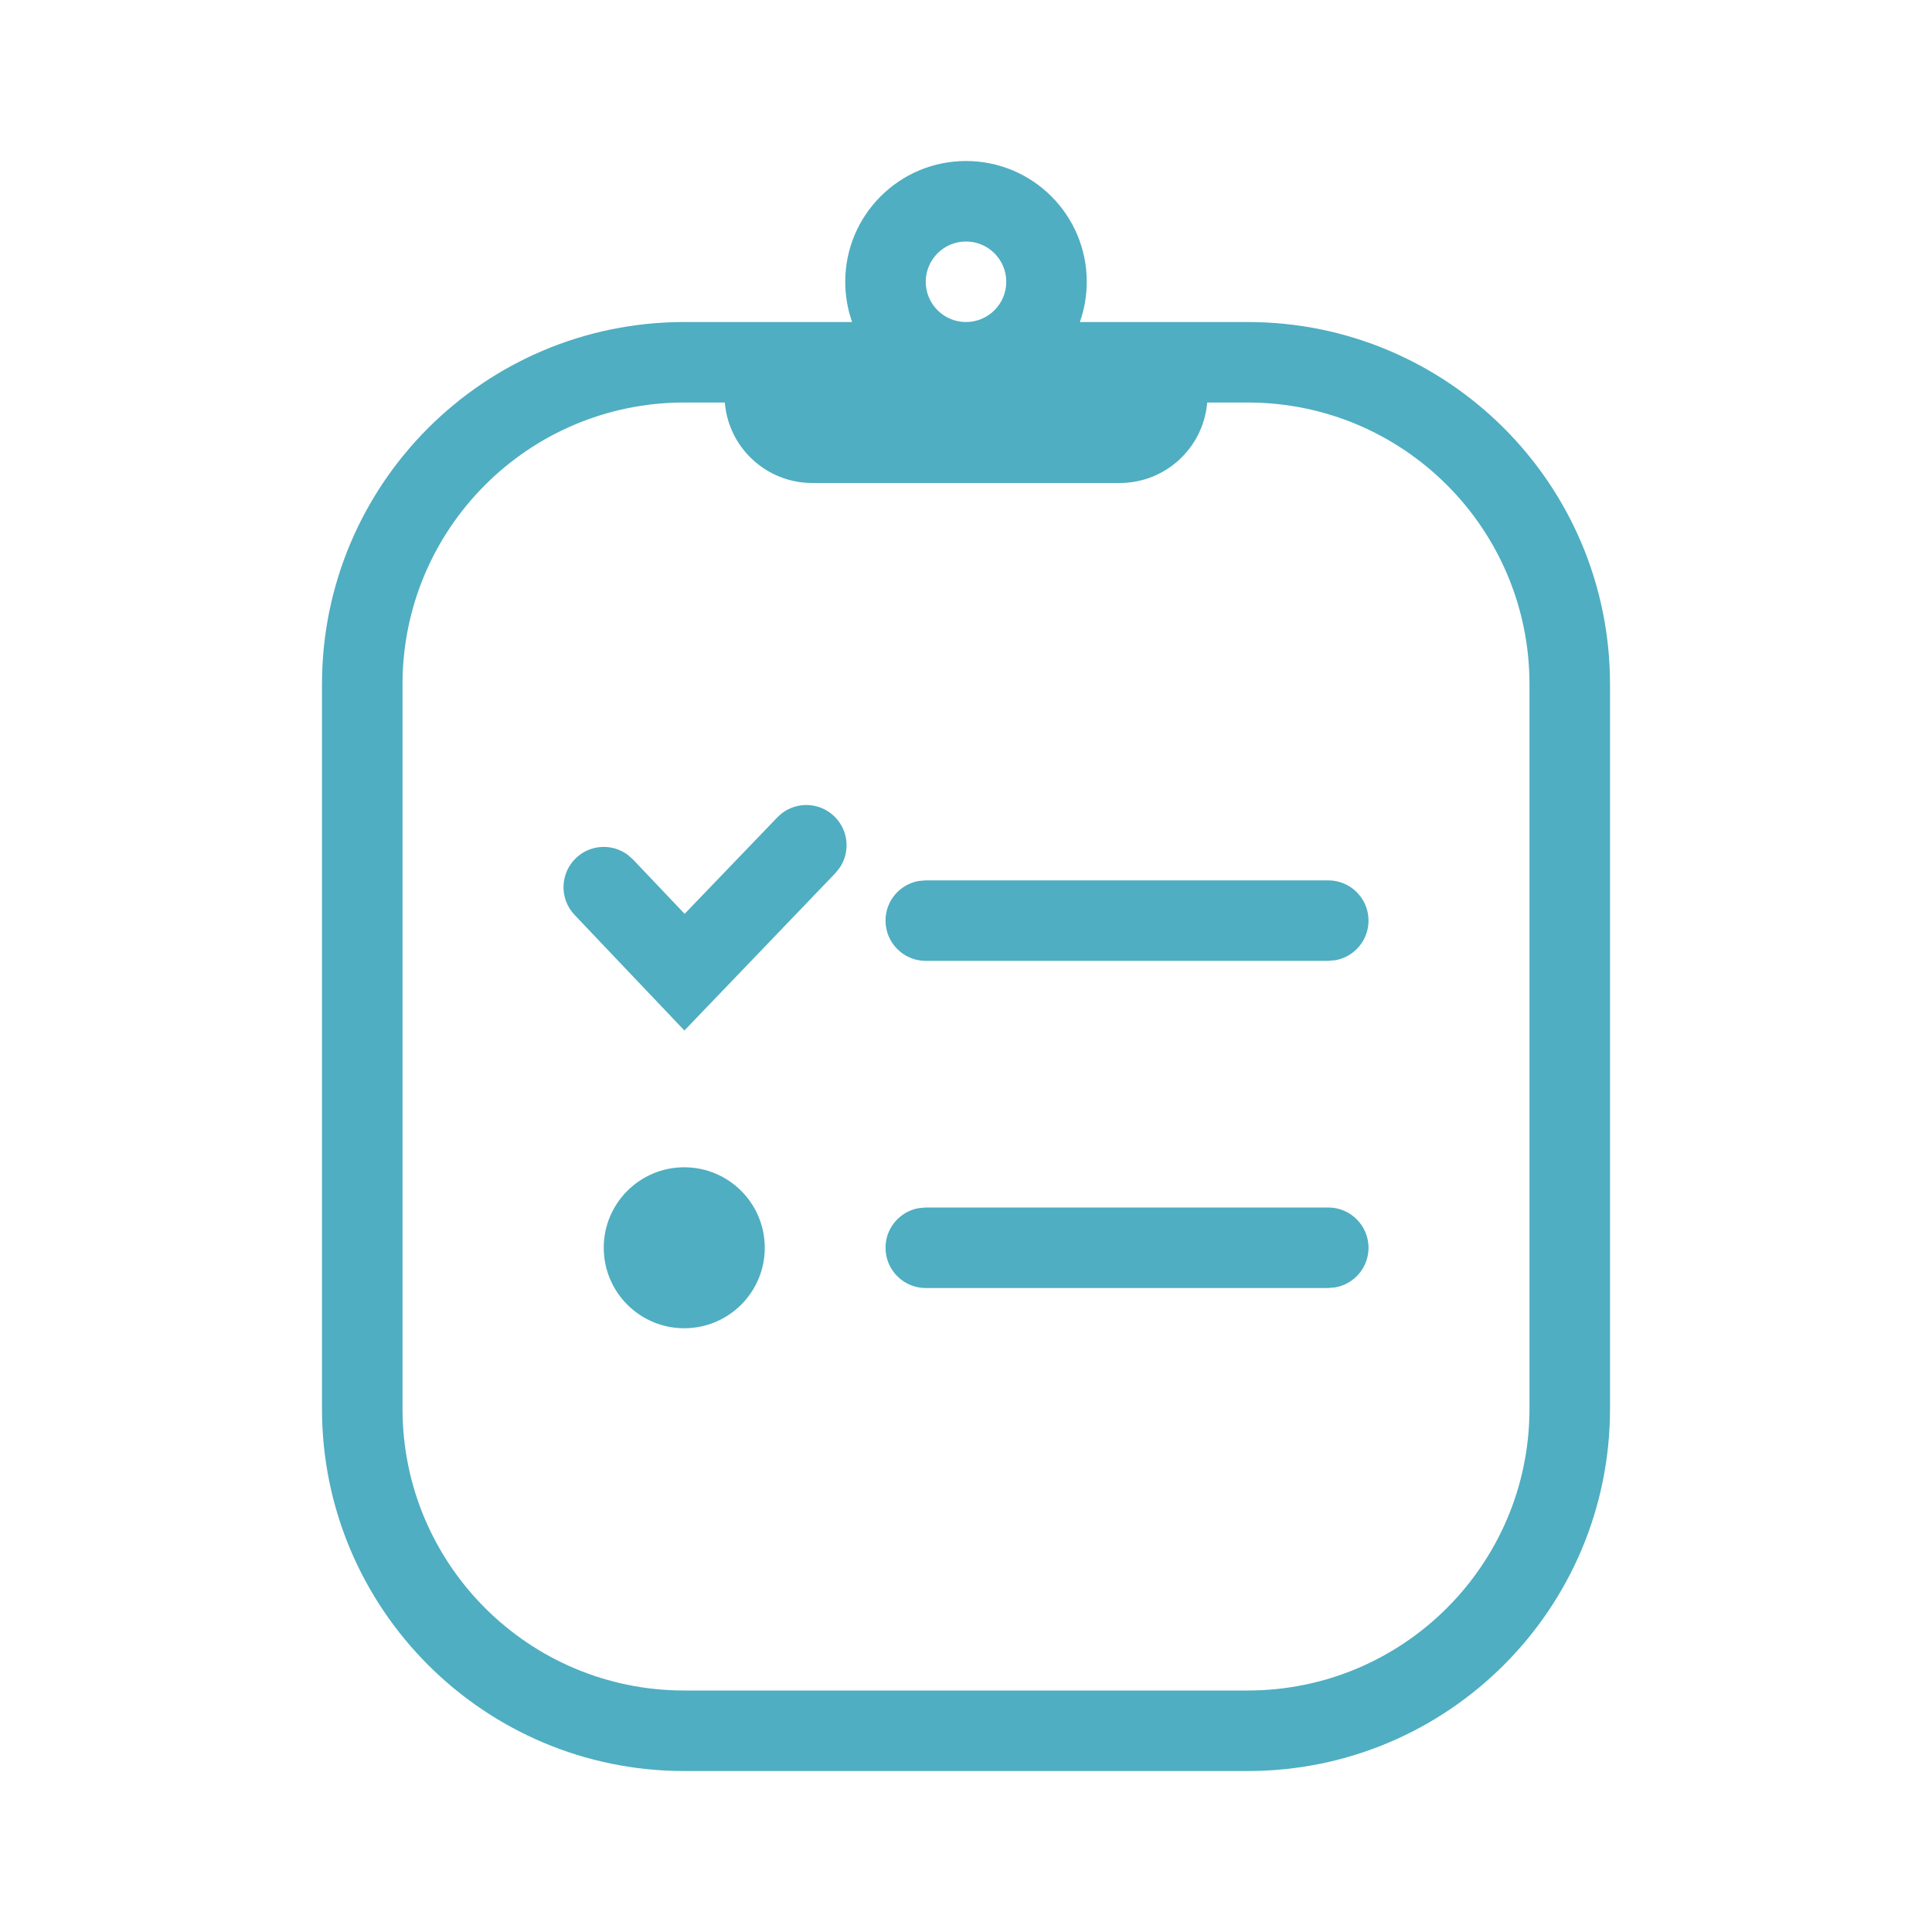
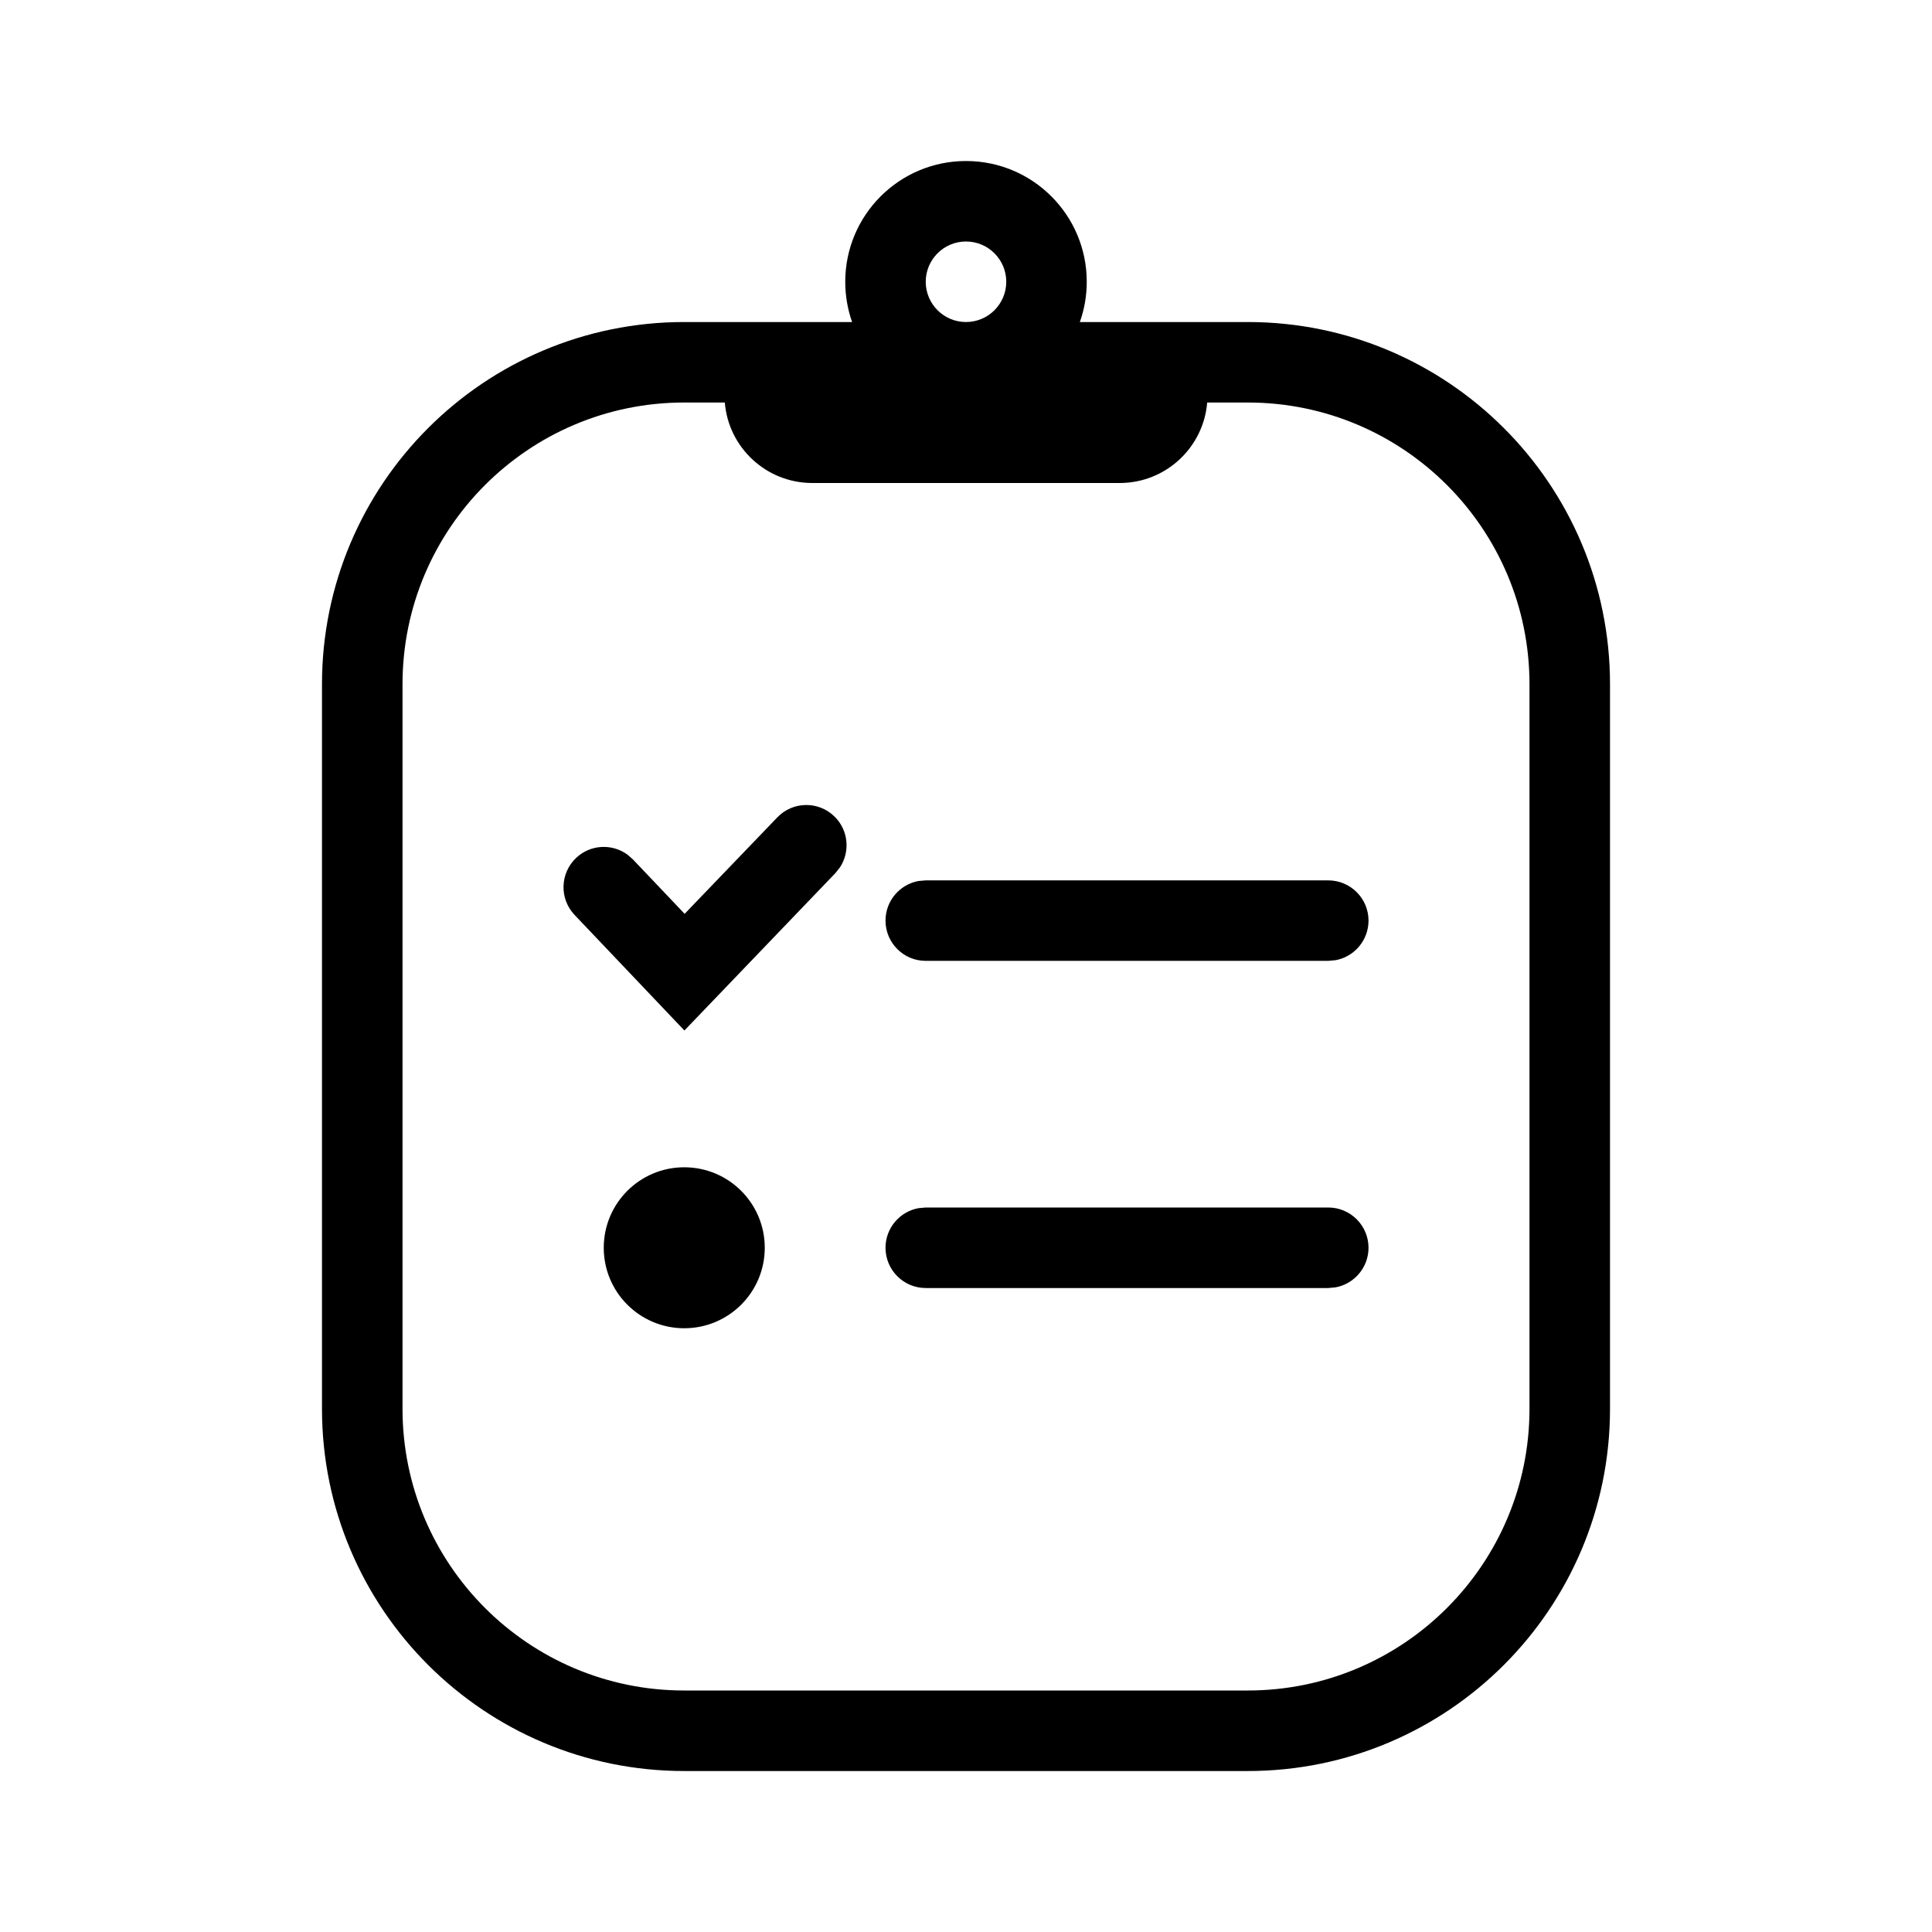
- <svg xmlns="http://www.w3.org/2000/svg" width="44" height="44" viewBox="0 0 44 44" fill="none">
-   <path fill-rule="evenodd" clip-rule="evenodd" d="M19.25 6.417C19.25 4.898 20.481 3.667 22 3.667C23.519 3.667 24.75 4.898 24.75 6.417C24.75 6.738 24.695 7.047 24.593 7.334H27.5H28.417C32.973 7.334 36.667 11.027 36.667 15.584V32.084C36.667 36.64 32.973 40.334 28.417 40.334H15.583C11.027 40.334 7.333 36.64 7.333 32.084V15.584C7.333 11.027 11.027 7.334 15.583 7.334H16.5H19.406C19.305 7.047 19.25 6.738 19.25 6.417ZM16.507 9.167H15.583C12.039 9.167 9.167 12.04 9.167 15.584V32.084C9.167 35.627 12.039 38.5 15.583 38.5H28.417C31.96 38.5 34.833 35.627 34.833 32.084V15.584C34.833 12.04 31.96 9.167 28.417 9.167H27.493C27.408 10.194 26.548 11 25.5 11H18.5C17.451 11 16.591 10.194 16.507 9.167ZM22 7.334C22.506 7.334 22.917 6.923 22.917 6.417C22.917 5.911 22.506 5.5 22 5.5C21.494 5.5 21.083 5.911 21.083 6.417C21.083 6.923 21.494 7.334 22 7.334ZM30.25 20.05C30.756 20.05 31.167 20.46 31.167 20.966C31.167 21.416 30.842 21.791 30.415 21.868L30.25 21.883H21.083C20.577 21.883 20.167 21.473 20.167 20.966C20.167 20.516 20.491 20.142 20.919 20.064L21.083 20.05H30.25ZM31.167 28.417C31.167 27.911 30.756 27.5 30.25 27.5H21.083L20.919 27.515C20.491 27.593 20.167 27.967 20.167 28.417C20.167 28.923 20.577 29.334 21.083 29.334H30.25L30.415 29.319C30.842 29.241 31.167 28.867 31.167 28.417ZM17.417 28.417C17.417 29.43 16.596 30.25 15.583 30.25C14.571 30.25 13.75 29.43 13.75 28.417C13.75 27.404 14.571 26.584 15.583 26.584C16.596 26.584 17.417 27.404 17.417 28.417ZM18.998 18.589C18.633 18.238 18.052 18.25 17.702 18.616L15.592 20.812L14.415 19.573L14.29 19.464C13.94 19.207 13.445 19.23 13.119 19.54C12.752 19.889 12.737 20.469 13.085 20.836L15.587 23.469L19.025 19.885L19.128 19.756C19.368 19.393 19.323 18.9 18.998 18.589Z" fill="#4FAEC1" />
+ <svg xmlns="http://www.w3.org/2000/svg" width="44" height="44" viewBox="0 0 44 44">
+   <path fill-rule="evenodd" clip-rule="evenodd" d="M19.25 6.417C19.25 4.898 20.481 3.667 22 3.667C23.519 3.667 24.75 4.898 24.75 6.417C24.75 6.738 24.695 7.047 24.593 7.334H27.5H28.417C32.973 7.334 36.667 11.027 36.667 15.584V32.084C36.667 36.64 32.973 40.334 28.417 40.334H15.583C11.027 40.334 7.333 36.64 7.333 32.084V15.584C7.333 11.027 11.027 7.334 15.583 7.334H16.5H19.406C19.305 7.047 19.25 6.738 19.25 6.417ZM16.507 9.167H15.583C12.039 9.167 9.167 12.04 9.167 15.584V32.084C9.167 35.627 12.039 38.5 15.583 38.5H28.417C31.96 38.5 34.833 35.627 34.833 32.084V15.584C34.833 12.04 31.96 9.167 28.417 9.167H27.493C27.408 10.194 26.548 11 25.5 11H18.5C17.451 11 16.591 10.194 16.507 9.167ZM22 7.334C22.506 7.334 22.917 6.923 22.917 6.417C22.917 5.911 22.506 5.5 22 5.5C21.494 5.5 21.083 5.911 21.083 6.417C21.083 6.923 21.494 7.334 22 7.334ZM30.25 20.05C30.756 20.05 31.167 20.46 31.167 20.966C31.167 21.416 30.842 21.791 30.415 21.868L30.25 21.883H21.083C20.577 21.883 20.167 21.473 20.167 20.966C20.167 20.516 20.491 20.142 20.919 20.064L21.083 20.05H30.25ZM31.167 28.417C31.167 27.911 30.756 27.5 30.25 27.5H21.083L20.919 27.515C20.491 27.593 20.167 27.967 20.167 28.417C20.167 28.923 20.577 29.334 21.083 29.334H30.25L30.415 29.319C30.842 29.241 31.167 28.867 31.167 28.417ZM17.417 28.417C17.417 29.43 16.596 30.25 15.583 30.25C14.571 30.25 13.75 29.43 13.75 28.417C13.75 27.404 14.571 26.584 15.583 26.584C16.596 26.584 17.417 27.404 17.417 28.417ZM18.998 18.589C18.633 18.238 18.052 18.25 17.702 18.616L15.592 20.812L14.415 19.573L14.29 19.464C13.94 19.207 13.445 19.23 13.119 19.54C12.752 19.889 12.737 20.469 13.085 20.836L15.587 23.469L19.025 19.885L19.128 19.756C19.368 19.393 19.323 18.9 18.998 18.589Z" />
</svg>
